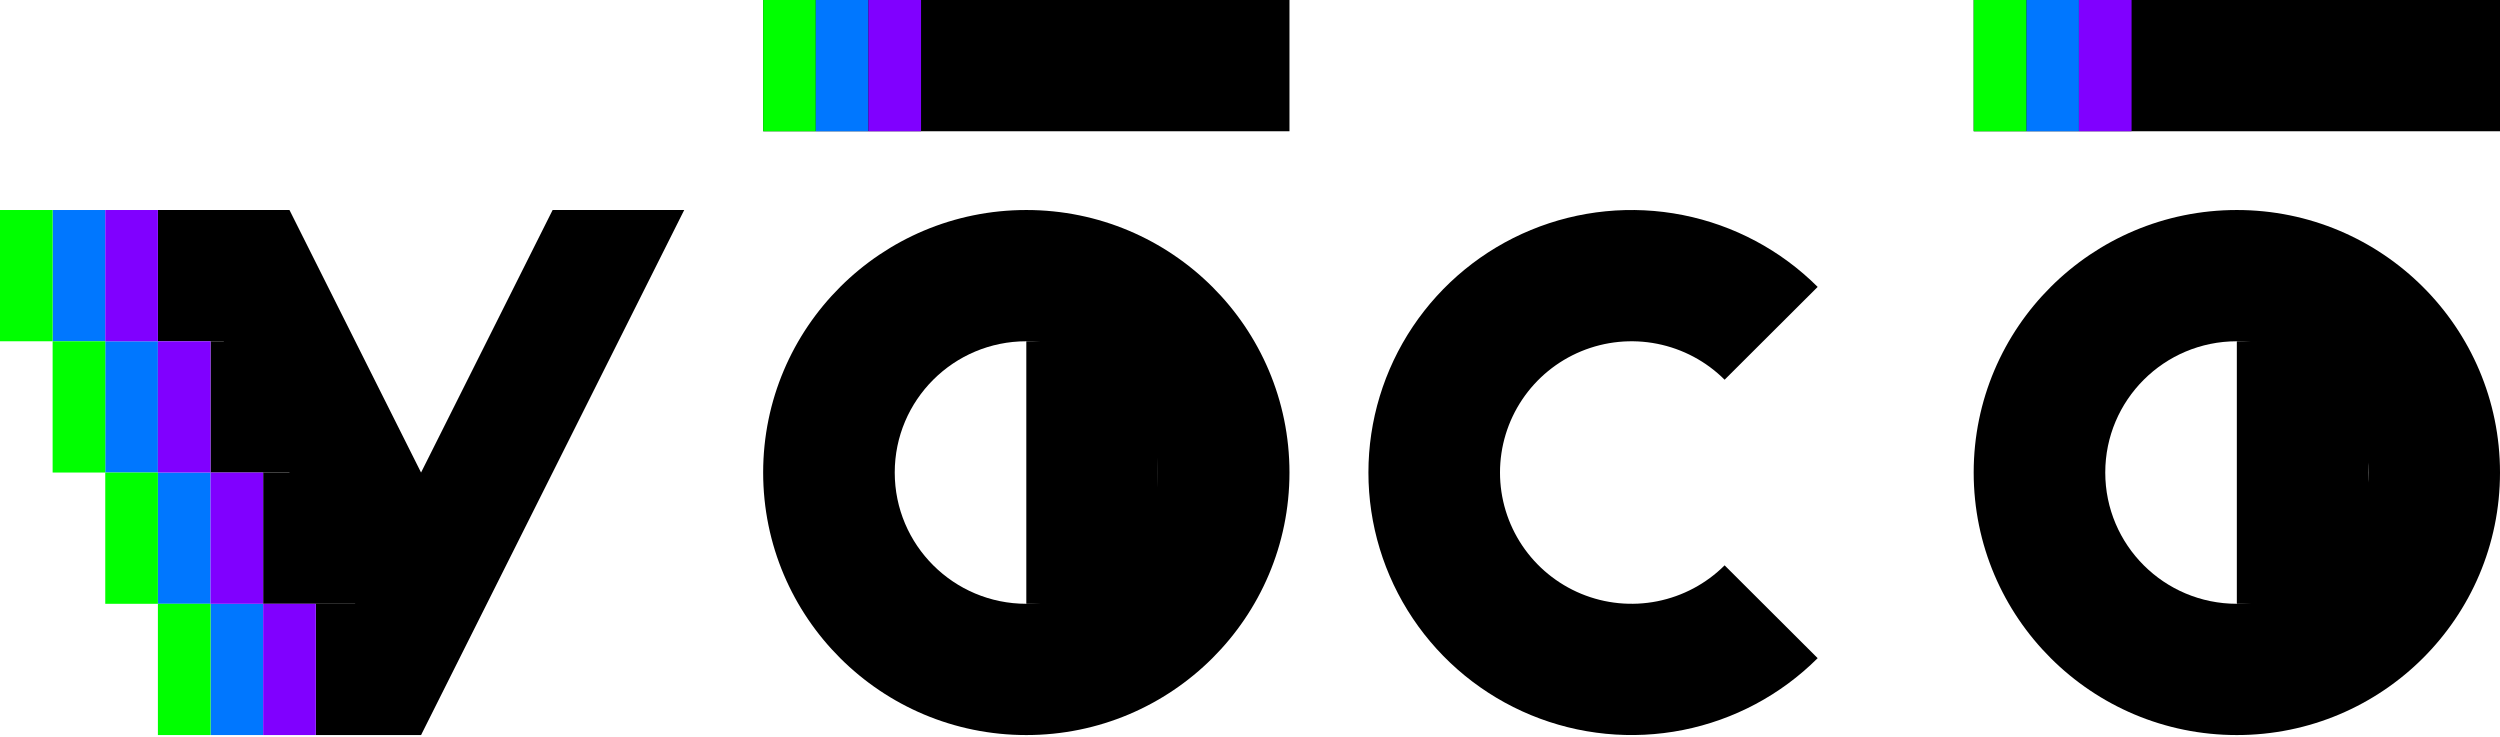
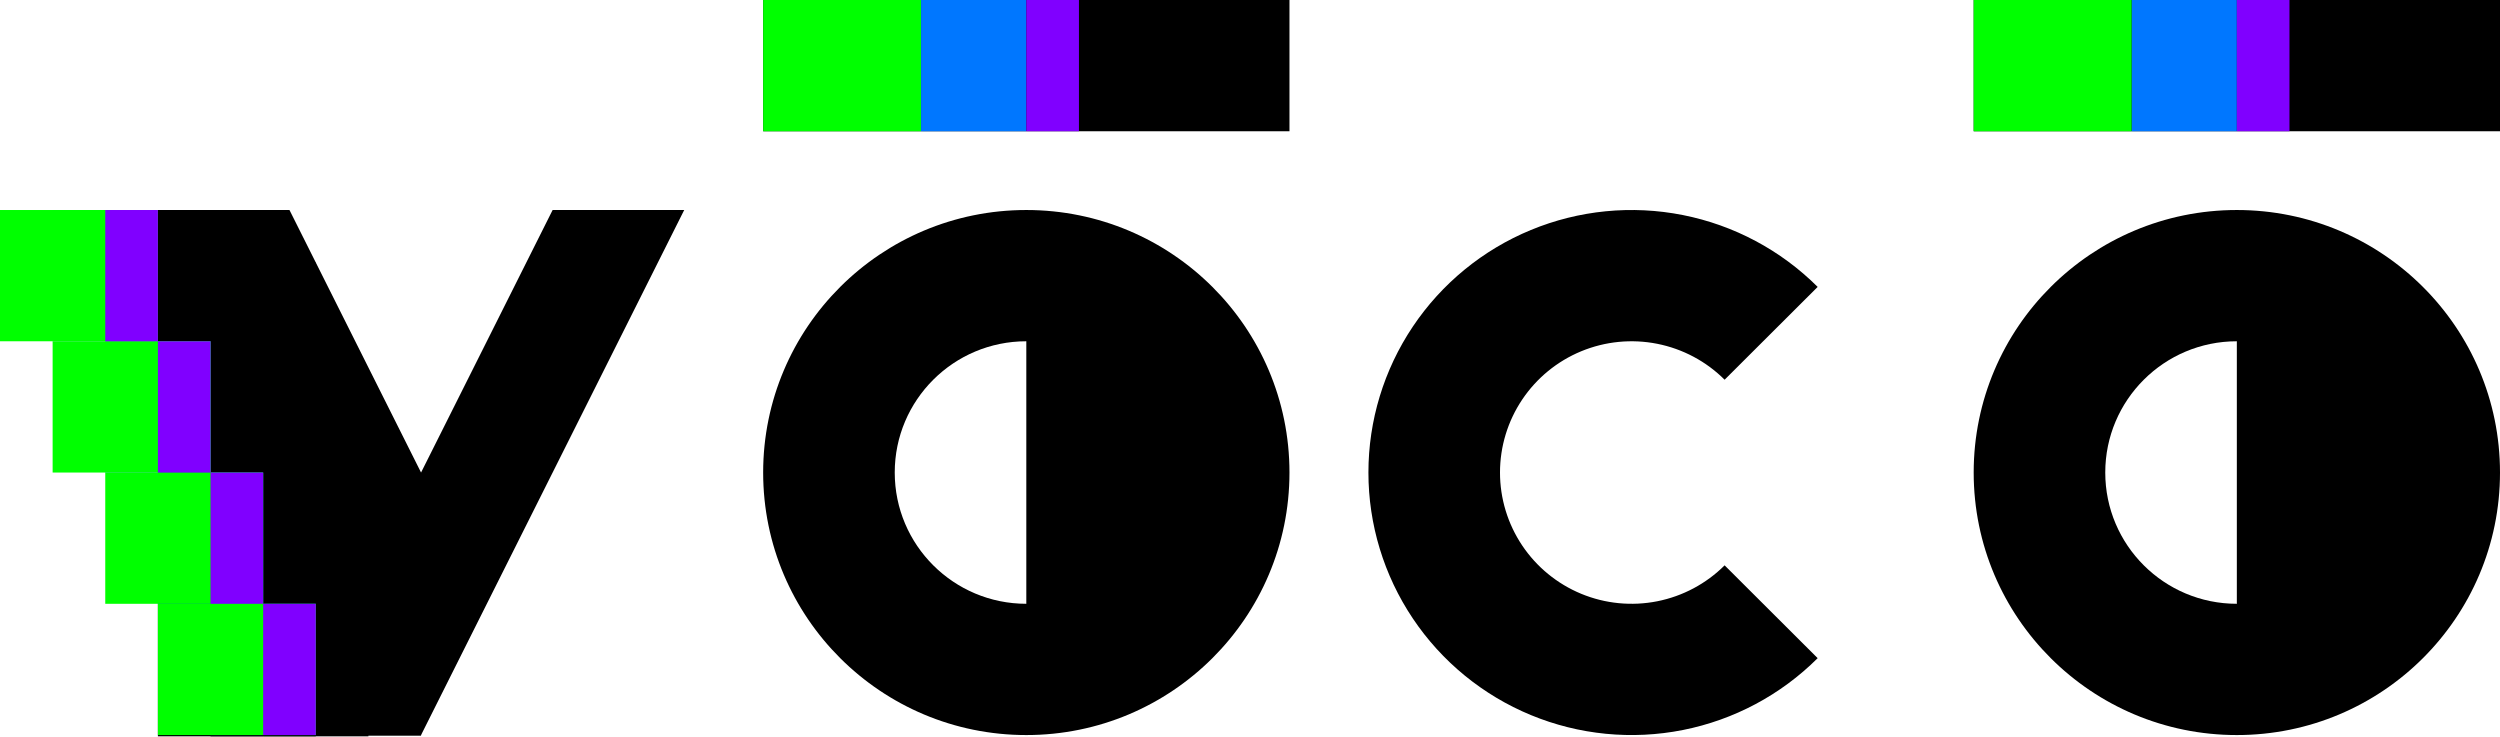
<svg xmlns="http://www.w3.org/2000/svg" width="370" height="109" viewBox="0 0 370 109" fill="none">
  <path d="M370 69.935C370 91.393 352.562 108.788 331.052 108.788C309.542 108.788 292.105 91.393 292.105 69.935C292.105 48.477 309.542 31.082 331.052 31.082C352.562 31.082 370 48.477 370 69.935ZM311.579 69.935C311.579 80.664 320.297 89.361 331.052 89.361C341.807 89.361 350.526 80.664 350.526 69.935C350.526 59.206 341.807 50.508 331.052 50.508C320.297 50.508 311.579 59.206 311.579 69.935Z" fill="#000000" />
-   <rect x="331.052" y="50.51" width="19.474" height="38.853" fill="#000000" />
+   <rect x="331.052" y="47.537" width="31.158" height="45.179" fill="#000000" />
  <path d="M269.013 97.408C263.567 102.842 256.627 106.542 249.072 108.041C241.517 109.54 233.686 108.771 226.569 105.83C219.452 102.889 213.37 97.91 209.09 91.52C204.81 85.131 202.526 77.619 202.526 69.935C202.526 62.251 204.81 54.739 209.09 48.349C213.37 41.96 219.452 36.98 226.569 34.039C233.686 31.099 241.517 30.329 249.072 31.829C256.627 33.328 263.567 37.028 269.013 42.462L255.244 56.198C252.52 53.481 249.05 51.631 245.273 50.882C241.495 50.132 237.58 50.517 234.021 51.987C230.463 53.458 227.422 55.947 225.282 59.142C223.142 62.337 222 66.093 222 69.935C222 73.777 223.142 77.533 225.282 80.728C227.422 83.922 230.463 86.412 234.021 87.882C237.58 89.353 241.495 89.737 245.273 88.988C249.05 88.238 252.52 86.388 255.244 83.671L269.013 97.408Z" fill="#000000" />
  <path d="M190.842 69.935C190.842 91.393 173.405 108.788 151.895 108.788C130.385 108.788 112.947 91.393 112.947 69.935C112.947 48.477 130.385 31.082 151.895 31.082C173.405 31.082 190.842 48.477 190.842 69.935ZM132.421 69.935C132.421 80.664 141.14 89.361 151.895 89.361C162.65 89.361 171.368 80.664 171.368 69.935C171.368 59.206 162.65 50.508 151.895 50.508C141.14 50.508 132.421 59.206 132.421 69.935Z" fill="#000000" />
-   <rect x="151.895" y="50.51" width="19.474" height="38.853" fill="#000000" />
+   <rect x="151.895" y="47.537" width="31.158" height="45.179" fill="#000000" />
  <path d="M23.368 31.082L62.316 108.788L101.263 31.082H81.789L62.316 69.935L42.842 31.082H23.368Z" fill="#000000" />
-   <rect x="23.368" y="31.082" width="15.579" height="19.426" fill="#000000" />
-   <rect x="31.158" y="50.51" width="15.579" height="19.426" fill="#000000" />
-   <rect x="38.947" y="69.936" width="15.579" height="19.426" fill="#000000" />
-   <rect x="46.737" y="89.362" width="15.579" height="19.426" fill="#000000" />
+   <rect x="23.368" y="31.082" width="15.579" height="77.895" fill="#000000" />
+   <rect x="31.158" y="38.871" width="15.579" height="70.105" fill="#000000" />
+   <rect x="38.947" y="58.345" width="15.579" height="50.632" fill="#000000" />
+   <rect x="46.737" y="77.725" width="15.579" height="31.158" fill="#000000" />
  <rect x="7.789" y="31.082" width="7.789" height="19.426" fill="#0077FF" />
-   <rect x="15.579" y="50.51" width="7.789" height="19.426" fill="#0077FF" />
-   <rect x="31.158" y="89.362" width="7.789" height="19.426" fill="#0077FF" />
-   <rect x="23.369" y="69.936" width="7.789" height="19.426" fill="#0077FF" />
-   <rect y="31.082" width="7.789" height="19.426" fill="#00FF00" />
-   <rect x="7.789" y="50.51" width="7.789" height="19.426" fill="#00FF00" />
-   <rect x="15.579" y="69.936" width="7.789" height="19.426" fill="#00FF00" />
-   <rect x="23.369" y="89.362" width="7.789" height="19.426" fill="#00FF00" />
+   <rect x="15.579" y="50.51" width="15.579" height="19.426" fill="#0077FF" />
+   <rect x="23.369" y="69.936" width="15.579" height="19.426" fill="#0077FF" />
+   <rect x="31.158" y="89.362" width="15.579" height="19.426" fill="#0077FF" />
+   <rect y="31.082" width="23.368" height="19.426" fill="#00FF00" />
+   <rect x="7.789" y="50.51" width="23.368" height="19.426" fill="#00FF00" />
+   <rect x="15.579" y="69.936" width="23.368" height="19.426" fill="#00FF00" />
+   <rect x="23.369" y="89.362" width="23.368" height="19.426" fill="#00FF00" />
  <rect x="23.369" y="50.51" width="7.789" height="19.426" fill="#8000FF" />
  <rect x="38.947" y="89.362" width="7.789" height="19.426" fill="#8000FF" />
  <rect x="31.158" y="69.936" width="7.789" height="19.426" fill="#8000FF" />
  <rect x="15.579" y="31.082" width="7.789" height="19.426" fill="#8000FF" />
  <rect x="292.105" width="77.895" height="19.426" fill="#000000" />
-   <rect x="299.894" width="7.789" height="19.426" fill="#0077FF" />
-   <rect x="292.105" width="7.789" height="19.426" fill="#00FF00" />
-   <rect x="307.684" width="7.789" height="19.426" fill="#8000FF" />
+   <rect x="315.474" width="15.579" height="19.426" fill="#0077FF" />
+   <rect x="292.105" width="23.368" height="19.426" fill="#00FF00" />
+   <rect x="331.053" width="7.789" height="19.426" fill="#8000FF" />
  <rect x="112.947" width="77.895" height="19.426" fill="#000000" />
-   <rect x="112.947" width="7.789" height="19.426" fill="#00FF00" />
-   <rect x="120.737" width="7.789" height="19.426" fill="#0077FF" />
-   <rect x="128.526" width="7.789" height="19.426" fill="#8000FF" />
+   <rect x="112.947" width="23.368" height="19.426" fill="#00FF00" />
+   <rect x="136.316" width="15.579" height="19.426" fill="#0077FF" />
+   <rect x="151.895" width="7.789" height="19.426" fill="#8000FF" />
</svg>
